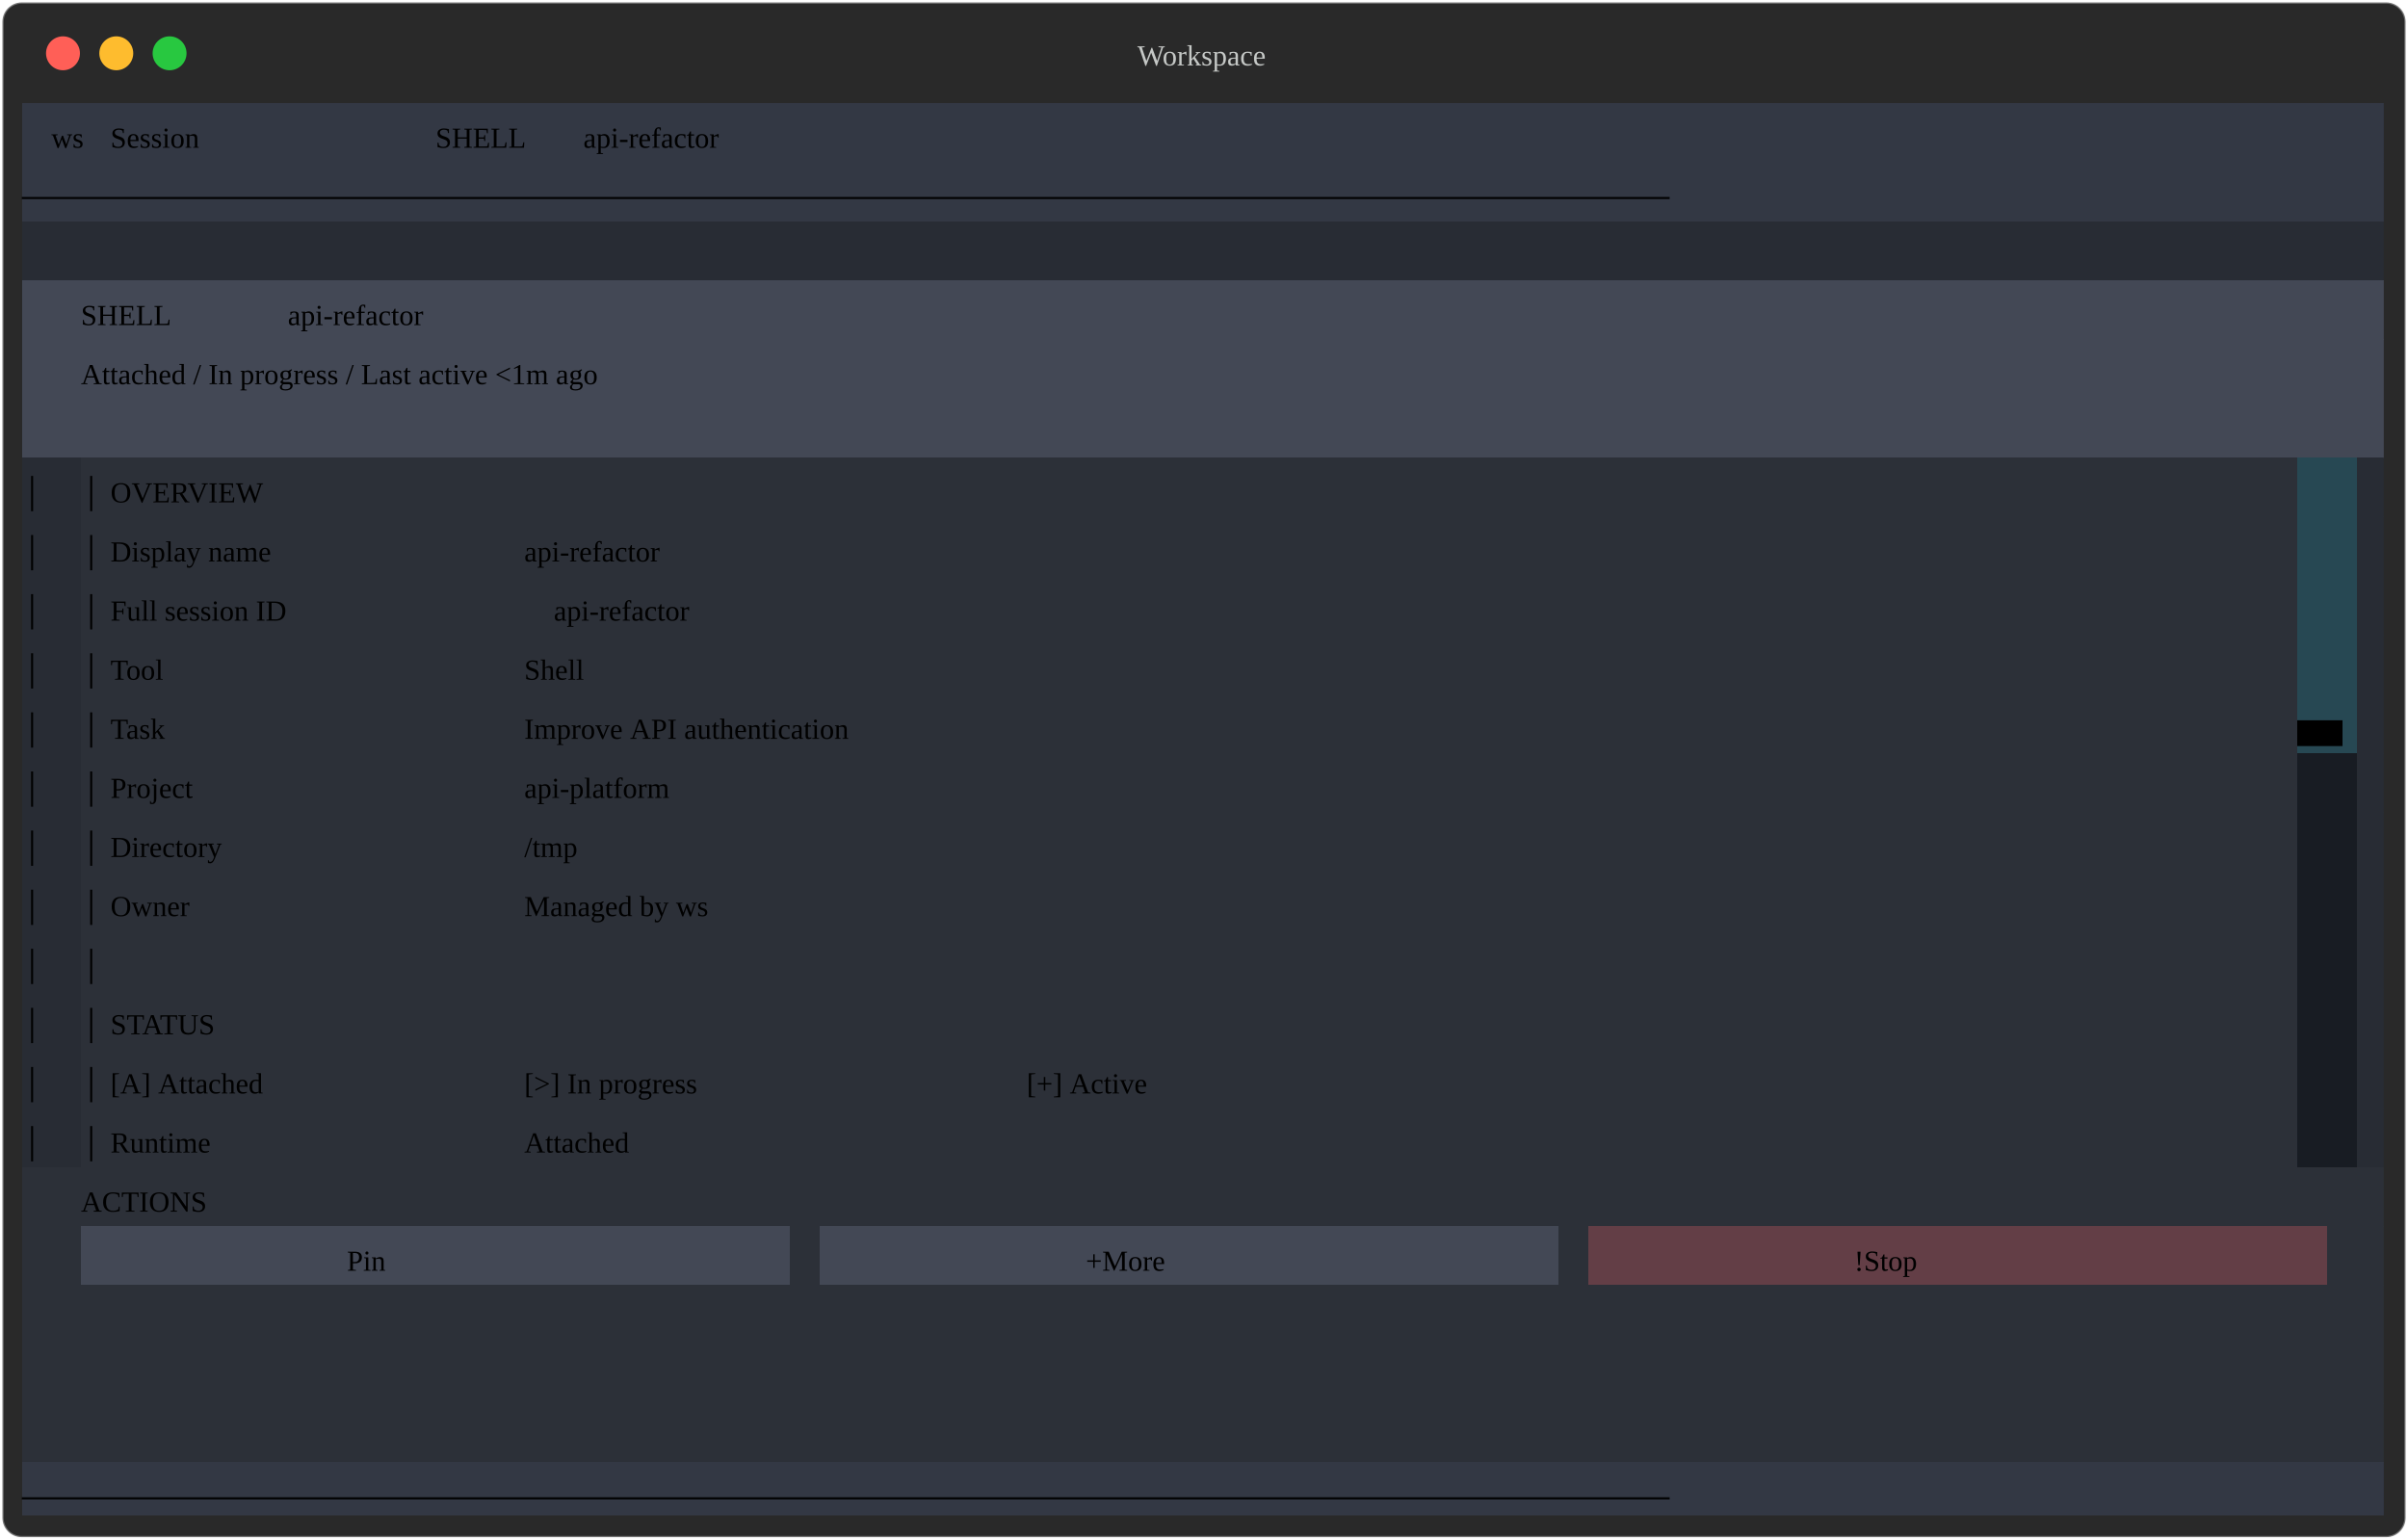
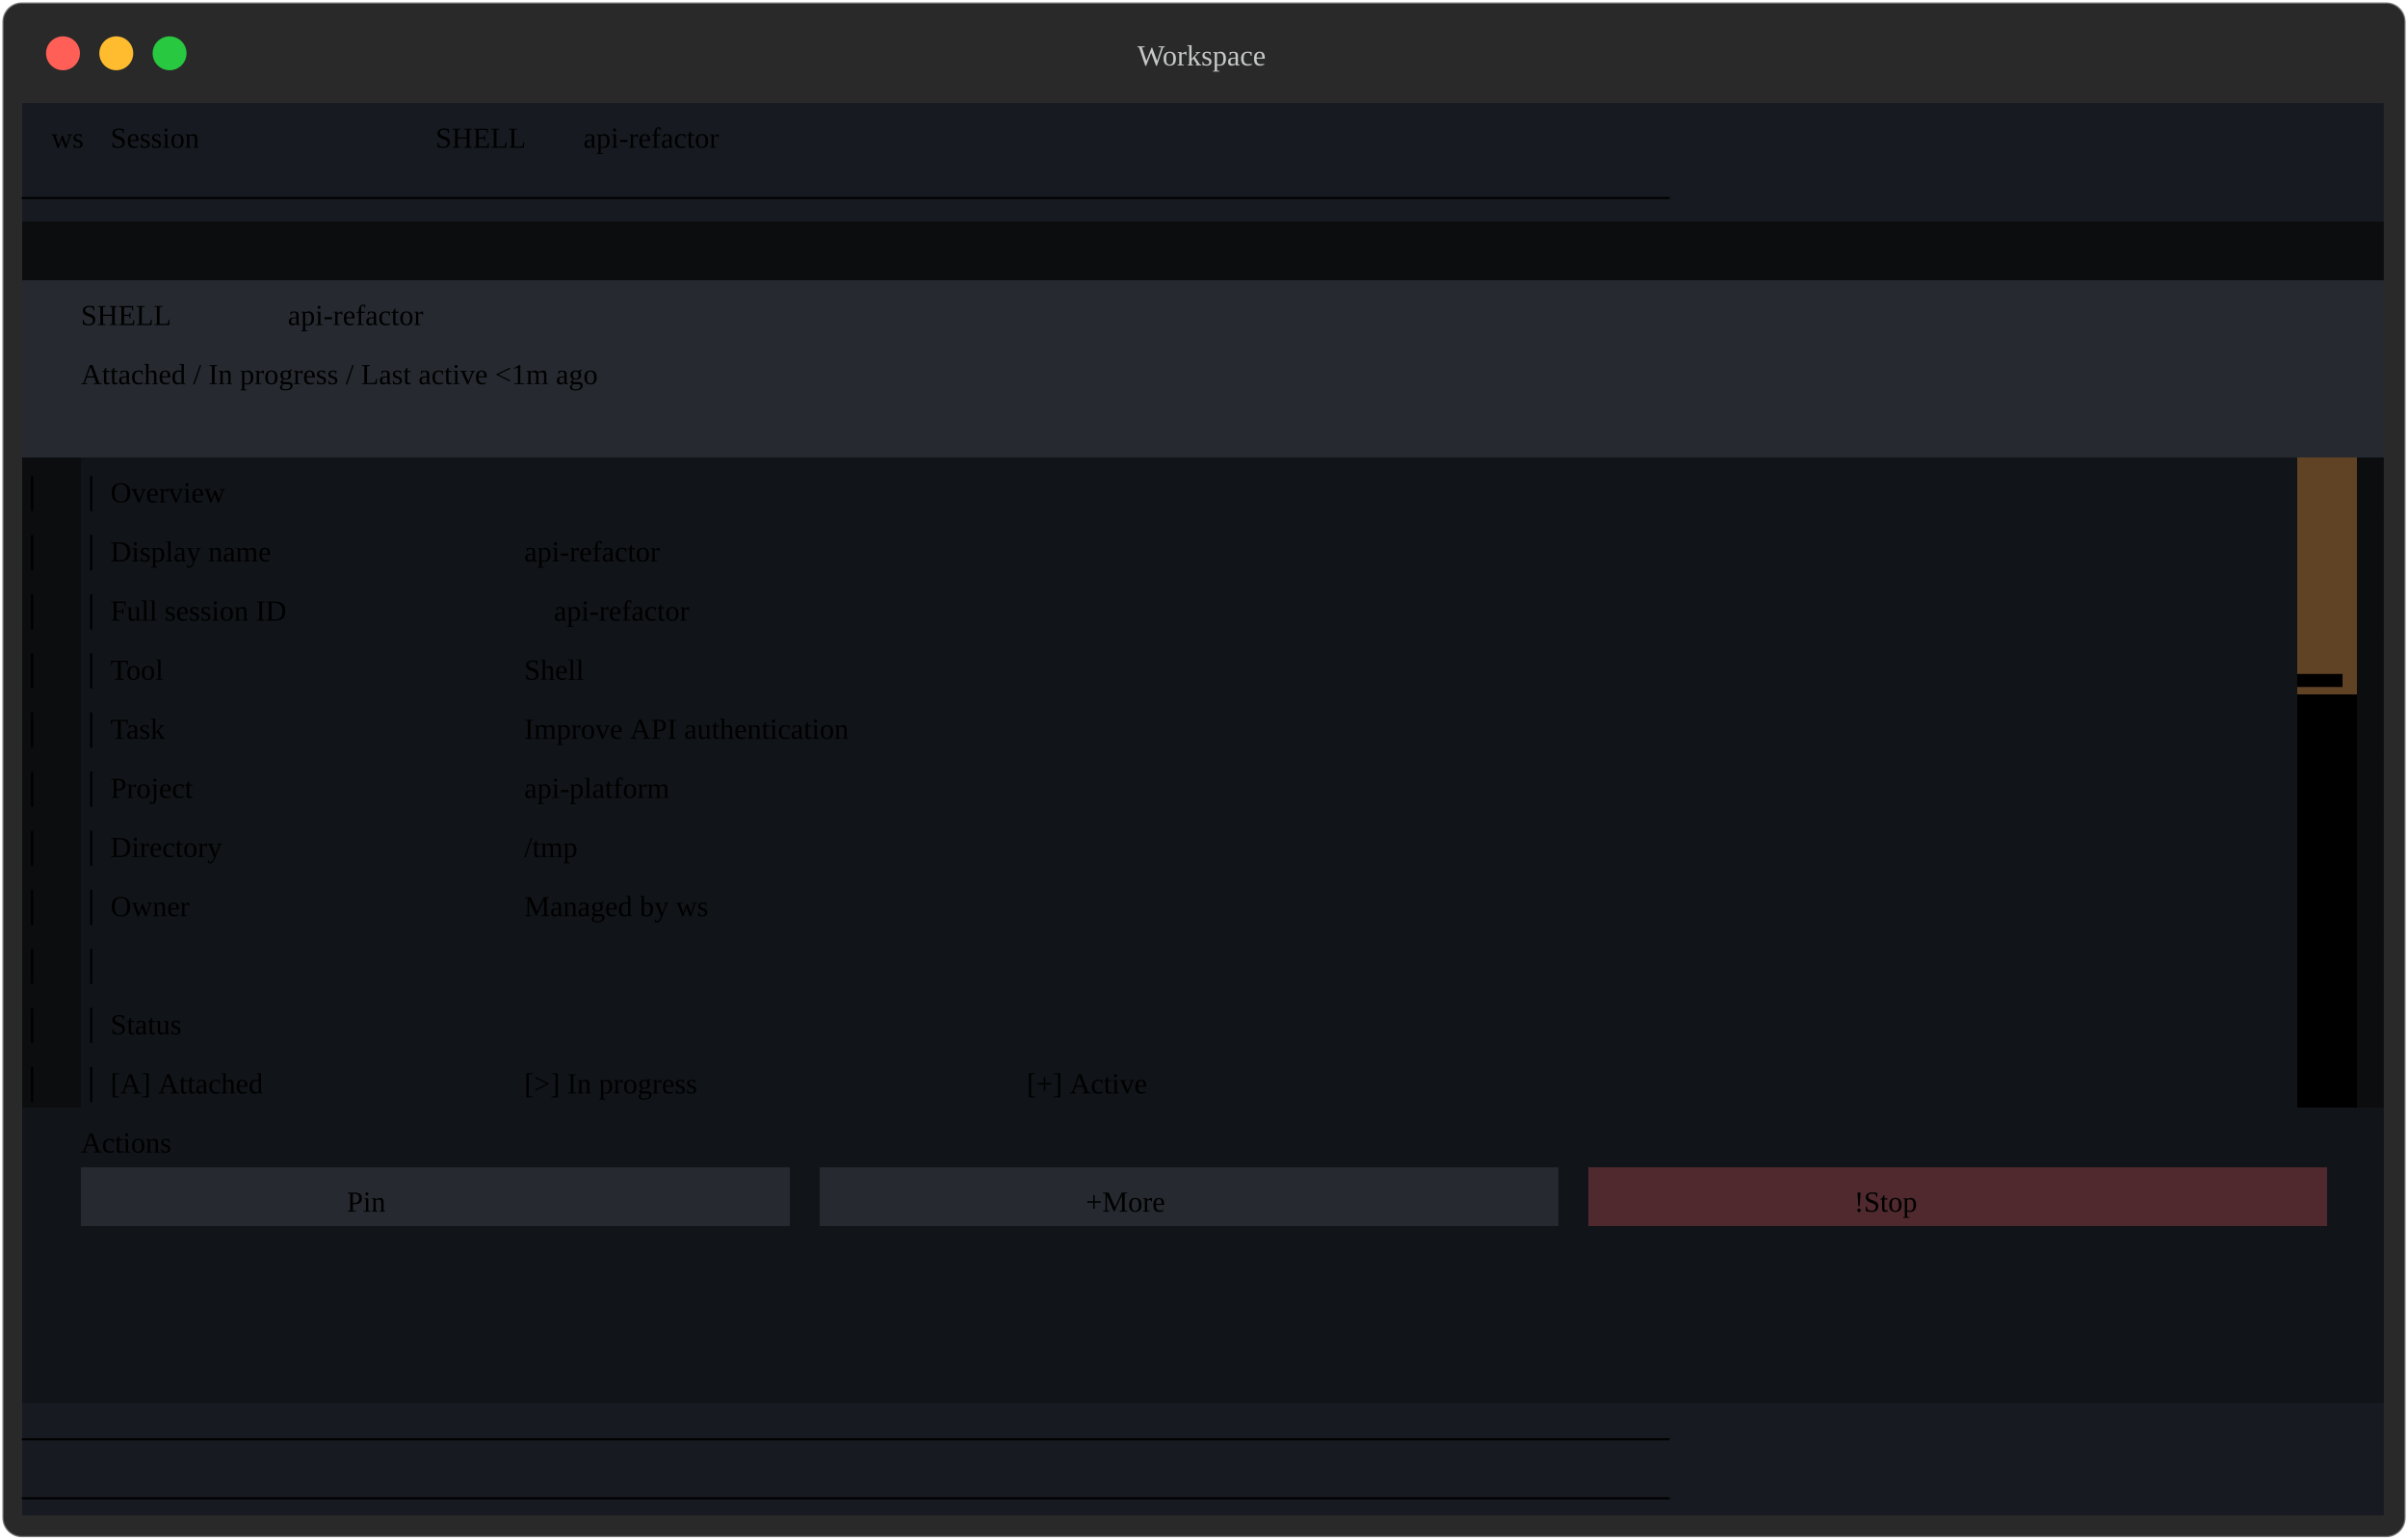
<svg xmlns="http://www.w3.org/2000/svg" class="rich-terminal" viewBox="0 0 994 635.6">
  <style />
  <defs>
    <clipPath id="terminal-clip-terminal">
      <rect x="0" y="0" width="975.0" height="584.6" />
    </clipPath>
    <clipPath id="terminal-line-0">
      <rect x="0" y="1.5" width="976" height="24.65" />
    </clipPath>
    <clipPath id="terminal-line-1">
      <rect x="0" y="25.9" width="976" height="24.65" />
    </clipPath>
    <clipPath id="terminal-line-2">
      <rect x="0" y="50.3" width="976" height="24.65" />
    </clipPath>
    <clipPath id="terminal-line-3">
      <rect x="0" y="74.7" width="976" height="24.65" />
    </clipPath>
    <clipPath id="terminal-line-4">
      <rect x="0" y="99.1" width="976" height="24.65" />
    </clipPath>
    <clipPath id="terminal-line-5">
      <rect x="0" y="123.5" width="976" height="24.65" />
    </clipPath>
    <clipPath id="terminal-line-6">
      <rect x="0" y="147.9" width="976" height="24.65" />
    </clipPath>
    <clipPath id="terminal-line-7">
      <rect x="0" y="172.3" width="976" height="24.65" />
    </clipPath>
    <clipPath id="terminal-line-8">
      <rect x="0" y="196.7" width="976" height="24.65" />
    </clipPath>
    <clipPath id="terminal-line-9">
      <rect x="0" y="221.1" width="976" height="24.65" />
    </clipPath>
    <clipPath id="terminal-line-10">
      <rect x="0" y="245.5" width="976" height="24.65" />
    </clipPath>
    <clipPath id="terminal-line-11">
      <rect x="0" y="269.9" width="976" height="24.65" />
    </clipPath>
    <clipPath id="terminal-line-12">
      <rect x="0" y="294.3" width="976" height="24.65" />
    </clipPath>
    <clipPath id="terminal-line-13">
      <rect x="0" y="318.7" width="976" height="24.65" />
    </clipPath>
    <clipPath id="terminal-line-14">
      <rect x="0" y="343.1" width="976" height="24.65" />
    </clipPath>
    <clipPath id="terminal-line-15">
      <rect x="0" y="367.5" width="976" height="24.65" />
    </clipPath>
    <clipPath id="terminal-line-16">
      <rect x="0" y="391.9" width="976" height="24.65" />
    </clipPath>
    <clipPath id="terminal-line-17">
      <rect x="0" y="416.3" width="976" height="24.65" />
    </clipPath>
    <clipPath id="terminal-line-18">
      <rect x="0" y="440.7" width="976" height="24.65" />
    </clipPath>
    <clipPath id="terminal-line-19">
      <rect x="0" y="465.1" width="976" height="24.65" />
    </clipPath>
    <clipPath id="terminal-line-20">
      <rect x="0" y="489.5" width="976" height="24.65" />
    </clipPath>
    <clipPath id="terminal-line-21">
      <rect x="0" y="513.9" width="976" height="24.65" />
    </clipPath>
    <clipPath id="terminal-line-22">
      <rect x="0" y="538.3" width="976" height="24.65" />
    </clipPath>
  </defs>
  <rect fill="#292929" stroke="rgba(255,255,255,0.35)" stroke-width="1" x="1" y="1" width="992" height="633.6" rx="8" />
  <text class="terminal-title" fill="#c5c8c6" text-anchor="middle" x="496" y="27">Workspace</text>
  <g transform="translate(26,22)">
    <circle cx="0" cy="0" r="7" fill="#ff5f57" />
    <circle cx="22" cy="0" r="7" fill="#febc2e" />
    <circle cx="44" cy="0" r="7" fill="#28c840" />
  </g>
  <g transform="translate(9, 41)" clip-path="url(#terminal-clip-terminal)">
-     <rect fill="#333844" x="0" y="1.5" width="12.2" height="24.65" shape-rendering="crispEdges" />
-     <rect fill="#333844" x="12.2" y="1.5" width="24.4" height="24.65" shape-rendering="crispEdges" />
-     <rect fill="#333844" x="36.6" y="1.5" width="134.2" height="24.65" shape-rendering="crispEdges" />
-     <rect fill="#333844" x="170.8" y="1.5" width="61" height="24.65" shape-rendering="crispEdges" />
-     <rect fill="#333844" x="231.8" y="1.5" width="170.8" height="24.65" shape-rendering="crispEdges" />
-     <rect fill="#333844" x="402.6" y="1.5" width="573.4" height="24.65" shape-rendering="crispEdges" />
-     <rect fill="#333844" x="0" y="25.9" width="976" height="24.65" shape-rendering="crispEdges" />
-     <rect fill="#282c34" x="0" y="50.3" width="976" height="24.65" shape-rendering="crispEdges" />
-     <rect fill="#434855" x="0" y="74.7" width="24.4" height="24.65" shape-rendering="crispEdges" />
-     <rect fill="#434855" x="24.4" y="74.7" width="85.4" height="24.65" shape-rendering="crispEdges" />
-     <rect fill="#434855" x="109.8" y="74.7" width="146.4" height="24.65" shape-rendering="crispEdges" />
-     <rect fill="#434855" x="256.2" y="74.7" width="719.8" height="24.65" shape-rendering="crispEdges" />
-     <rect fill="#434855" x="0" y="99.1" width="24.4" height="24.65" shape-rendering="crispEdges" />
-     <rect fill="#434855" x="24.4" y="99.1" width="536.8" height="24.65" shape-rendering="crispEdges" />
-     <rect fill="#434855" x="561.2" y="99.1" width="414.8" height="24.65" shape-rendering="crispEdges" />
-     <rect fill="#434855" x="0" y="123.5" width="24.4" height="24.65" shape-rendering="crispEdges" />
-     <rect fill="#434855" x="24.4" y="123.5" width="927.2" height="24.65" shape-rendering="crispEdges" />
-     <rect fill="#434855" x="951.6" y="123.5" width="24.4" height="24.65" shape-rendering="crispEdges" />
-     <rect fill="#282c34" x="0" y="147.9" width="12.2" height="24.65" shape-rendering="crispEdges" />
-     <rect fill="#282c34" x="12.2" y="147.9" width="12.2" height="24.65" shape-rendering="crispEdges" />
-     <rect fill="#2c3038" x="24.4" y="147.9" width="12.2" height="24.65" shape-rendering="crispEdges" />
-     <rect fill="#2c3038" x="36.6" y="147.9" width="97.6" height="24.65" shape-rendering="crispEdges" />
-     <rect fill="#2c3038" x="134.2" y="147.9" width="805.2" height="24.65" shape-rendering="crispEdges" />
-     <rect fill="#274853" x="939.4" y="147.9" width="24.4" height="24.65" shape-rendering="crispEdges" />
-     <rect fill="#282c34" x="963.8" y="147.9" width="12.2" height="24.65" shape-rendering="crispEdges" />
-     <rect fill="#282c34" x="0" y="172.3" width="12.2" height="24.65" shape-rendering="crispEdges" />
-     <rect fill="#282c34" x="12.2" y="172.3" width="12.2" height="24.65" shape-rendering="crispEdges" />
-     <rect fill="#2c3038" x="24.4" y="172.3" width="12.2" height="24.65" shape-rendering="crispEdges" />
-     <rect fill="#2c3038" x="36.6" y="172.3" width="170.8" height="24.65" shape-rendering="crispEdges" />
-     <rect fill="#2c3038" x="207.4" y="172.3" width="146.4" height="24.65" shape-rendering="crispEdges" />
-     <rect fill="#2c3038" x="353.8" y="172.3" width="585.6" height="24.65" shape-rendering="crispEdges" />
-     <rect fill="#274853" x="939.4" y="172.3" width="24.4" height="24.65" shape-rendering="crispEdges" />
-     <rect fill="#282c34" x="963.8" y="172.3" width="12.2" height="24.65" shape-rendering="crispEdges" />
-     <rect fill="#282c34" x="0" y="196.7" width="12.2" height="24.65" shape-rendering="crispEdges" />
-     <rect fill="#282c34" x="12.2" y="196.7" width="12.2" height="24.65" shape-rendering="crispEdges" />
-     <rect fill="#2c3038" x="24.4" y="196.7" width="12.2" height="24.65" shape-rendering="crispEdges" />
-     <rect fill="#2c3038" x="36.6" y="196.7" width="183" height="24.65" shape-rendering="crispEdges" />
-     <rect fill="#2c3038" x="219.6" y="196.7" width="146.4" height="24.65" shape-rendering="crispEdges" />
-     <rect fill="#2c3038" x="366" y="196.7" width="573.4" height="24.65" shape-rendering="crispEdges" />
-     <rect fill="#274853" x="939.4" y="196.7" width="24.4" height="24.65" shape-rendering="crispEdges" />
-     <rect fill="#282c34" x="963.8" y="196.7" width="12.2" height="24.65" shape-rendering="crispEdges" />
-     <rect fill="#282c34" x="0" y="221.1" width="12.2" height="24.65" shape-rendering="crispEdges" />
-     <rect fill="#282c34" x="12.2" y="221.1" width="12.2" height="24.65" shape-rendering="crispEdges" />
-     <rect fill="#2c3038" x="24.4" y="221.1" width="12.2" height="24.65" shape-rendering="crispEdges" />
-     <rect fill="#2c3038" x="36.6" y="221.1" width="170.8" height="24.65" shape-rendering="crispEdges" />
-     <rect fill="#2c3038" x="207.4" y="221.1" width="61" height="24.65" shape-rendering="crispEdges" />
-     <rect fill="#2c3038" x="268.4" y="221.1" width="671" height="24.65" shape-rendering="crispEdges" />
-     <rect fill="#274853" x="939.4" y="221.1" width="24.4" height="24.65" shape-rendering="crispEdges" />
-     <rect fill="#282c34" x="963.8" y="221.1" width="12.2" height="24.65" shape-rendering="crispEdges" />
-     <rect fill="#282c34" x="0" y="245.5" width="12.2" height="24.65" shape-rendering="crispEdges" />
-     <rect fill="#282c34" x="12.2" y="245.5" width="12.2" height="24.65" shape-rendering="crispEdges" />
-     <rect fill="#2c3038" x="24.4" y="245.5" width="12.2" height="24.65" shape-rendering="crispEdges" />
-     <rect fill="#2c3038" x="36.6" y="245.5" width="170.8" height="24.65" shape-rendering="crispEdges" />
-     <rect fill="#2c3038" x="207.4" y="245.5" width="317.2" height="24.65" shape-rendering="crispEdges" />
-     <rect fill="#2c3038" x="524.6" y="245.5" width="414.8" height="24.65" shape-rendering="crispEdges" />
-     <rect fill="#274853" x="939.4" y="245.5" width="24.4" height="24.65" shape-rendering="crispEdges" />
-     <rect fill="#282c34" x="963.8" y="245.5" width="12.2" height="24.65" shape-rendering="crispEdges" />
-     <rect fill="#282c34" x="0" y="269.9" width="12.2" height="24.65" shape-rendering="crispEdges" />
-     <rect fill="#282c34" x="12.2" y="269.9" width="12.2" height="24.65" shape-rendering="crispEdges" />
-     <rect fill="#2c3038" x="24.4" y="269.9" width="12.2" height="24.65" shape-rendering="crispEdges" />
-     <rect fill="#2c3038" x="36.6" y="269.9" width="170.8" height="24.65" shape-rendering="crispEdges" />
-     <rect fill="#2c3038" x="207.4" y="269.9" width="146.4" height="24.65" shape-rendering="crispEdges" />
-     <rect fill="#2c3038" x="353.8" y="269.9" width="585.6" height="24.65" shape-rendering="crispEdges" />
-     <rect fill="#181c23" x="939.4" y="269.9" width="24.4" height="24.65" shape-rendering="crispEdges" />
-     <rect fill="#282c34" x="963.8" y="269.9" width="12.2" height="24.65" shape-rendering="crispEdges" />
-     <rect fill="#282c34" x="0" y="294.3" width="12.2" height="24.65" shape-rendering="crispEdges" />
-     <rect fill="#282c34" x="12.2" y="294.3" width="12.2" height="24.65" shape-rendering="crispEdges" />
-     <rect fill="#2c3038" x="24.4" y="294.3" width="12.2" height="24.65" shape-rendering="crispEdges" />
-     <rect fill="#2c3038" x="36.6" y="294.3" width="170.8" height="24.65" shape-rendering="crispEdges" />
-     <rect fill="#2c3038" x="207.4" y="294.3" width="48.8" height="24.65" shape-rendering="crispEdges" />
-     <rect fill="#2c3038" x="256.2" y="294.3" width="683.2" height="24.65" shape-rendering="crispEdges" />
-     <rect fill="#181c23" x="939.4" y="294.3" width="24.4" height="24.65" shape-rendering="crispEdges" />
-     <rect fill="#282c34" x="963.8" y="294.3" width="12.2" height="24.65" shape-rendering="crispEdges" />
-     <rect fill="#282c34" x="0" y="318.7" width="12.2" height="24.65" shape-rendering="crispEdges" />
-     <rect fill="#282c34" x="12.2" y="318.7" width="12.2" height="24.65" shape-rendering="crispEdges" />
-     <rect fill="#2c3038" x="24.4" y="318.7" width="12.2" height="24.65" shape-rendering="crispEdges" />
-     <rect fill="#2c3038" x="36.6" y="318.7" width="170.8" height="24.65" shape-rendering="crispEdges" />
-     <rect fill="#2c3038" x="207.4" y="318.7" width="158.6" height="24.65" shape-rendering="crispEdges" />
-     <rect fill="#2c3038" x="366" y="318.7" width="573.4" height="24.65" shape-rendering="crispEdges" />
-     <rect fill="#181c23" x="939.4" y="318.7" width="24.4" height="24.65" shape-rendering="crispEdges" />
-     <rect fill="#282c34" x="963.8" y="318.7" width="12.2" height="24.65" shape-rendering="crispEdges" />
-     <rect fill="#282c34" x="0" y="343.1" width="12.2" height="24.65" shape-rendering="crispEdges" />
-     <rect fill="#282c34" x="12.2" y="343.1" width="12.2" height="24.65" shape-rendering="crispEdges" />
-     <rect fill="#2c3038" x="24.4" y="343.1" width="12.2" height="24.65" shape-rendering="crispEdges" />
-     <rect fill="#2c3038" x="36.6" y="343.1" width="0" height="24.65" shape-rendering="crispEdges" />
-     <rect fill="#2c3038" x="36.6" y="343.1" width="902.8" height="24.65" shape-rendering="crispEdges" />
-     <rect fill="#181c23" x="939.4" y="343.1" width="24.4" height="24.65" shape-rendering="crispEdges" />
-     <rect fill="#282c34" x="963.8" y="343.1" width="12.2" height="24.65" shape-rendering="crispEdges" />
-     <rect fill="#282c34" x="0" y="367.5" width="12.2" height="24.65" shape-rendering="crispEdges" />
-     <rect fill="#282c34" x="12.2" y="367.5" width="12.2" height="24.65" shape-rendering="crispEdges" />
-     <rect fill="#2c3038" x="24.4" y="367.5" width="12.2" height="24.65" shape-rendering="crispEdges" />
-     <rect fill="#2c3038" x="36.6" y="367.5" width="73.2" height="24.65" shape-rendering="crispEdges" />
-     <rect fill="#2c3038" x="109.8" y="367.5" width="829.6" height="24.65" shape-rendering="crispEdges" />
-     <rect fill="#181c23" x="939.4" y="367.5" width="24.4" height="24.65" shape-rendering="crispEdges" />
-     <rect fill="#282c34" x="963.8" y="367.5" width="12.2" height="24.65" shape-rendering="crispEdges" />
-     <rect fill="#282c34" x="0" y="391.9" width="12.2" height="24.65" shape-rendering="crispEdges" />
-     <rect fill="#282c34" x="12.2" y="391.9" width="12.2" height="24.65" shape-rendering="crispEdges" />
-     <rect fill="#2c3038" x="24.4" y="391.9" width="12.2" height="24.65" shape-rendering="crispEdges" />
-     <rect fill="#2c3038" x="36.6" y="391.9" width="146.4" height="24.65" shape-rendering="crispEdges" />
-     <rect fill="#2c3038" x="183" y="391.9" width="24.4" height="24.65" shape-rendering="crispEdges" />
-     <rect fill="#2c3038" x="207.4" y="391.9" width="183" height="24.65" shape-rendering="crispEdges" />
-     <rect fill="#2c3038" x="390.4" y="391.9" width="24.4" height="24.65" shape-rendering="crispEdges" />
-     <rect fill="#2c3038" x="414.8" y="391.9" width="122" height="24.65" shape-rendering="crispEdges" />
-     <rect fill="#2c3038" x="536.8" y="391.9" width="402.6" height="24.65" shape-rendering="crispEdges" />
-     <rect fill="#181c23" x="939.4" y="391.9" width="24.4" height="24.65" shape-rendering="crispEdges" />
-     <rect fill="#282c34" x="963.8" y="391.9" width="12.2" height="24.65" shape-rendering="crispEdges" />
-     <rect fill="#282c34" x="0" y="416.3" width="12.2" height="24.65" shape-rendering="crispEdges" />
-     <rect fill="#282c34" x="12.2" y="416.3" width="12.2" height="24.65" shape-rendering="crispEdges" />
-     <rect fill="#2c3038" x="24.4" y="416.3" width="12.2" height="24.65" shape-rendering="crispEdges" />
-     <rect fill="#2c3038" x="36.6" y="416.3" width="170.8" height="24.65" shape-rendering="crispEdges" />
-     <rect fill="#2c3038" x="207.4" y="416.3" width="97.6" height="24.65" shape-rendering="crispEdges" />
-     <rect fill="#2c3038" x="305" y="416.3" width="634.4" height="24.65" shape-rendering="crispEdges" />
-     <rect fill="#181c23" x="939.4" y="416.3" width="24.4" height="24.65" shape-rendering="crispEdges" />
-     <rect fill="#282c34" x="963.8" y="416.3" width="12.2" height="24.65" shape-rendering="crispEdges" />
-     <rect fill="#2c3038" x="0" y="440.7" width="24.4" height="24.65" shape-rendering="crispEdges" />
-     <rect fill="#2c3038" x="24.4" y="440.7" width="85.4" height="24.65" shape-rendering="crispEdges" />
-     <rect fill="#2c3038" x="109.8" y="440.7" width="866.2" height="24.65" shape-rendering="crispEdges" />
-     <rect fill="#2c3038" x="0" y="465.1" width="24.4" height="24.65" shape-rendering="crispEdges" />
-     <rect fill="#434855" x="24.4" y="465.1" width="109.8" height="24.65" shape-rendering="crispEdges" />
-     <rect fill="#434855" x="134.2" y="465.1" width="61" height="24.65" shape-rendering="crispEdges" />
-     <rect fill="#434855" x="195.2" y="465.1" width="122" height="24.65" shape-rendering="crispEdges" />
-     <rect fill="#2c3038" x="317.2" y="465.1" width="12.2" height="24.65" shape-rendering="crispEdges" />
-     <rect fill="#434855" x="329.4" y="465.1" width="109.8" height="24.65" shape-rendering="crispEdges" />
-     <rect fill="#434855" x="439.2" y="465.1" width="85.4" height="24.65" shape-rendering="crispEdges" />
-     <rect fill="#434855" x="524.6" y="465.1" width="109.8" height="24.65" shape-rendering="crispEdges" />
-     <rect fill="#2c3038" x="634.4" y="465.1" width="12.2" height="24.65" shape-rendering="crispEdges" />
-     <rect fill="#633e46" x="646.6" y="465.1" width="109.8" height="24.65" shape-rendering="crispEdges" />
-     <rect fill="#633e46" x="756.4" y="465.1" width="85.4" height="24.65" shape-rendering="crispEdges" />
-     <rect fill="#633e46" x="841.8" y="465.1" width="109.8" height="24.65" shape-rendering="crispEdges" />
-     <rect fill="#2c3038" x="951.6" y="465.1" width="24.4" height="24.65" shape-rendering="crispEdges" />
-     <rect fill="#2c3038" x="0" y="489.5" width="24.4" height="24.65" shape-rendering="crispEdges" />
-     <rect fill="#2c3038" x="24.4" y="489.5" width="0" height="24.65" shape-rendering="crispEdges" />
-     <rect fill="#2c3038" x="24.4" y="489.5" width="951.6" height="24.65" shape-rendering="crispEdges" />
-     <rect fill="#2c3038" x="0" y="513.9" width="976" height="24.65" shape-rendering="crispEdges" />
-     <rect fill="#2c3038" x="0" y="538.3" width="976" height="24.65" shape-rendering="crispEdges" />
-     <rect fill="#333844" x="0" y="562.7" width="976" height="24.65" shape-rendering="crispEdges" />
+     <rect fill="#171b21" x="0" y="1.5" width="12.2" height="24.65" shape-rendering="crispEdges" />
+     <rect fill="#171b21" x="12.2" y="1.5" width="24.4" height="24.65" shape-rendering="crispEdges" />
+     <rect fill="#171b21" x="36.6" y="1.5" width="134.2" height="24.65" shape-rendering="crispEdges" />
+     <rect fill="#171b21" x="170.8" y="1.5" width="61" height="24.65" shape-rendering="crispEdges" />
+     <rect fill="#171b21" x="231.8" y="1.5" width="170.8" height="24.65" shape-rendering="crispEdges" />
+     <rect fill="#171b21" x="402.6" y="1.5" width="573.4" height="24.65" shape-rendering="crispEdges" />
+     <rect fill="#171b21" x="0" y="25.9" width="976" height="24.65" shape-rendering="crispEdges" />
+     <rect fill="#0b0d0f" x="0" y="50.3" width="976" height="24.65" shape-rendering="crispEdges" />
+     <rect fill="#262a30" x="0" y="74.7" width="24.4" height="24.65" shape-rendering="crispEdges" />
+     <rect fill="#262a30" x="24.4" y="74.7" width="85.4" height="24.65" shape-rendering="crispEdges" />
+     <rect fill="#262a30" x="109.8" y="74.7" width="146.4" height="24.65" shape-rendering="crispEdges" />
+     <rect fill="#262a30" x="256.2" y="74.7" width="719.8" height="24.65" shape-rendering="crispEdges" />
+     <rect fill="#262a30" x="0" y="99.1" width="24.4" height="24.65" shape-rendering="crispEdges" />
+     <rect fill="#262a30" x="24.4" y="99.1" width="536.8" height="24.65" shape-rendering="crispEdges" />
+     <rect fill="#262a30" x="561.2" y="99.1" width="414.8" height="24.65" shape-rendering="crispEdges" />
+     <rect fill="#262a30" x="0" y="123.5" width="24.4" height="24.65" shape-rendering="crispEdges" />
+     <rect fill="#262a30" x="24.4" y="123.5" width="927.2" height="24.65" shape-rendering="crispEdges" />
+     <rect fill="#262a30" x="951.6" y="123.5" width="24.4" height="24.65" shape-rendering="crispEdges" />
+     <rect fill="#0b0d0f" x="0" y="147.9" width="12.2" height="24.65" shape-rendering="crispEdges" />
+     <rect fill="#0b0d0f" x="12.2" y="147.9" width="12.2" height="24.65" shape-rendering="crispEdges" />
+     <rect fill="#111418" x="24.4" y="147.9" width="12.2" height="24.65" shape-rendering="crispEdges" />
+     <rect fill="#111418" x="36.6" y="147.9" width="97.6" height="24.65" shape-rendering="crispEdges" />
+     <rect fill="#111418" x="134.2" y="147.9" width="805.2" height="24.65" shape-rendering="crispEdges" />
+     <rect fill="#604224" x="939.4" y="147.9" width="24.4" height="24.65" shape-rendering="crispEdges" />
+     <rect fill="#0b0d0f" x="963.8" y="147.9" width="12.2" height="24.65" shape-rendering="crispEdges" />
+     <rect fill="#0b0d0f" x="0" y="172.3" width="12.2" height="24.65" shape-rendering="crispEdges" />
+     <rect fill="#0b0d0f" x="12.2" y="172.3" width="12.2" height="24.65" shape-rendering="crispEdges" />
+     <rect fill="#111418" x="24.4" y="172.3" width="12.2" height="24.65" shape-rendering="crispEdges" />
+     <rect fill="#111418" x="36.6" y="172.3" width="170.8" height="24.65" shape-rendering="crispEdges" />
+     <rect fill="#111418" x="207.4" y="172.3" width="146.4" height="24.65" shape-rendering="crispEdges" />
+     <rect fill="#111418" x="353.8" y="172.3" width="585.6" height="24.65" shape-rendering="crispEdges" />
+     <rect fill="#604224" x="939.4" y="172.3" width="24.4" height="24.65" shape-rendering="crispEdges" />
+     <rect fill="#0b0d0f" x="963.8" y="172.3" width="12.2" height="24.65" shape-rendering="crispEdges" />
+     <rect fill="#0b0d0f" x="0" y="196.7" width="12.2" height="24.65" shape-rendering="crispEdges" />
+     <rect fill="#0b0d0f" x="12.2" y="196.7" width="12.2" height="24.65" shape-rendering="crispEdges" />
+     <rect fill="#111418" x="24.4" y="196.7" width="12.2" height="24.65" shape-rendering="crispEdges" />
+     <rect fill="#111418" x="36.6" y="196.7" width="183" height="24.65" shape-rendering="crispEdges" />
+     <rect fill="#111418" x="219.6" y="196.7" width="146.4" height="24.65" shape-rendering="crispEdges" />
+     <rect fill="#111418" x="366" y="196.7" width="573.4" height="24.65" shape-rendering="crispEdges" />
+     <rect fill="#604224" x="939.4" y="196.7" width="24.4" height="24.65" shape-rendering="crispEdges" />
+     <rect fill="#0b0d0f" x="963.8" y="196.7" width="12.2" height="24.65" shape-rendering="crispEdges" />
+     <rect fill="#0b0d0f" x="0" y="221.1" width="12.2" height="24.65" shape-rendering="crispEdges" />
+     <rect fill="#0b0d0f" x="12.2" y="221.1" width="12.2" height="24.65" shape-rendering="crispEdges" />
+     <rect fill="#111418" x="24.4" y="221.1" width="12.2" height="24.65" shape-rendering="crispEdges" />
+     <rect fill="#111418" x="36.6" y="221.1" width="170.8" height="24.65" shape-rendering="crispEdges" />
+     <rect fill="#111418" x="207.4" y="221.1" width="61" height="24.65" shape-rendering="crispEdges" />
+     <rect fill="#111418" x="268.4" y="221.1" width="671" height="24.65" shape-rendering="crispEdges" />
+     <rect fill="#604224" x="939.4" y="221.1" width="24.4" height="24.65" shape-rendering="crispEdges" />
+     <rect fill="#0b0d0f" x="963.8" y="221.1" width="12.2" height="24.65" shape-rendering="crispEdges" />
+     <rect fill="#0b0d0f" x="0" y="245.5" width="12.2" height="24.65" shape-rendering="crispEdges" />
+     <rect fill="#0b0d0f" x="12.2" y="245.5" width="12.2" height="24.65" shape-rendering="crispEdges" />
+     <rect fill="#111418" x="24.4" y="245.5" width="12.2" height="24.65" shape-rendering="crispEdges" />
+     <rect fill="#111418" x="36.6" y="245.5" width="170.8" height="24.65" shape-rendering="crispEdges" />
+     <rect fill="#111418" x="207.4" y="245.5" width="317.2" height="24.65" shape-rendering="crispEdges" />
+     <rect fill="#111418" x="524.6" y="245.5" width="414.8" height="24.65" shape-rendering="crispEdges" />
+     <rect fill="#000000" x="939.4" y="245.5" width="24.4" height="24.65" shape-rendering="crispEdges" />
+     <rect fill="#0b0d0f" x="963.8" y="245.5" width="12.2" height="24.65" shape-rendering="crispEdges" />
+     <rect fill="#0b0d0f" x="0" y="269.9" width="12.2" height="24.65" shape-rendering="crispEdges" />
+     <rect fill="#0b0d0f" x="12.2" y="269.9" width="12.2" height="24.65" shape-rendering="crispEdges" />
+     <rect fill="#111418" x="24.4" y="269.9" width="12.2" height="24.65" shape-rendering="crispEdges" />
+     <rect fill="#111418" x="36.6" y="269.9" width="170.8" height="24.65" shape-rendering="crispEdges" />
+     <rect fill="#111418" x="207.4" y="269.9" width="146.4" height="24.65" shape-rendering="crispEdges" />
+     <rect fill="#111418" x="353.8" y="269.9" width="585.6" height="24.65" shape-rendering="crispEdges" />
+     <rect fill="#000000" x="939.4" y="269.9" width="24.4" height="24.65" shape-rendering="crispEdges" />
+     <rect fill="#0b0d0f" x="963.8" y="269.9" width="12.2" height="24.65" shape-rendering="crispEdges" />
+     <rect fill="#0b0d0f" x="0" y="294.3" width="12.2" height="24.65" shape-rendering="crispEdges" />
+     <rect fill="#0b0d0f" x="12.2" y="294.3" width="12.2" height="24.65" shape-rendering="crispEdges" />
+     <rect fill="#111418" x="24.4" y="294.3" width="12.2" height="24.65" shape-rendering="crispEdges" />
+     <rect fill="#111418" x="36.6" y="294.3" width="170.8" height="24.65" shape-rendering="crispEdges" />
+     <rect fill="#111418" x="207.4" y="294.3" width="48.8" height="24.65" shape-rendering="crispEdges" />
+     <rect fill="#111418" x="256.2" y="294.3" width="683.2" height="24.65" shape-rendering="crispEdges" />
+     <rect fill="#000000" x="939.4" y="294.3" width="24.4" height="24.65" shape-rendering="crispEdges" />
+     <rect fill="#0b0d0f" x="963.8" y="294.3" width="12.2" height="24.65" shape-rendering="crispEdges" />
+     <rect fill="#0b0d0f" x="0" y="318.7" width="12.2" height="24.65" shape-rendering="crispEdges" />
+     <rect fill="#0b0d0f" x="12.2" y="318.7" width="12.2" height="24.65" shape-rendering="crispEdges" />
+     <rect fill="#111418" x="24.4" y="318.7" width="12.2" height="24.65" shape-rendering="crispEdges" />
+     <rect fill="#111418" x="36.6" y="318.7" width="170.8" height="24.65" shape-rendering="crispEdges" />
+     <rect fill="#111418" x="207.4" y="318.7" width="158.6" height="24.65" shape-rendering="crispEdges" />
+     <rect fill="#111418" x="366" y="318.7" width="573.4" height="24.65" shape-rendering="crispEdges" />
+     <rect fill="#000000" x="939.4" y="318.7" width="24.4" height="24.65" shape-rendering="crispEdges" />
+     <rect fill="#0b0d0f" x="963.8" y="318.7" width="12.2" height="24.65" shape-rendering="crispEdges" />
+     <rect fill="#0b0d0f" x="0" y="343.1" width="12.2" height="24.65" shape-rendering="crispEdges" />
+     <rect fill="#0b0d0f" x="12.2" y="343.1" width="12.2" height="24.65" shape-rendering="crispEdges" />
+     <rect fill="#111418" x="24.4" y="343.1" width="12.2" height="24.65" shape-rendering="crispEdges" />
+     <rect fill="#111418" x="36.6" y="343.1" width="0" height="24.65" shape-rendering="crispEdges" />
+     <rect fill="#111418" x="36.6" y="343.1" width="902.8" height="24.65" shape-rendering="crispEdges" />
+     <rect fill="#000000" x="939.4" y="343.1" width="24.4" height="24.65" shape-rendering="crispEdges" />
+     <rect fill="#0b0d0f" x="963.8" y="343.1" width="12.2" height="24.65" shape-rendering="crispEdges" />
+     <rect fill="#0b0d0f" x="0" y="367.5" width="12.2" height="24.65" shape-rendering="crispEdges" />
+     <rect fill="#0b0d0f" x="12.2" y="367.5" width="12.2" height="24.65" shape-rendering="crispEdges" />
+     <rect fill="#111418" x="24.4" y="367.5" width="12.2" height="24.65" shape-rendering="crispEdges" />
+     <rect fill="#111418" x="36.6" y="367.5" width="73.2" height="24.65" shape-rendering="crispEdges" />
+     <rect fill="#111418" x="109.8" y="367.5" width="829.6" height="24.65" shape-rendering="crispEdges" />
+     <rect fill="#000000" x="939.4" y="367.5" width="24.4" height="24.65" shape-rendering="crispEdges" />
+     <rect fill="#0b0d0f" x="963.8" y="367.5" width="12.2" height="24.65" shape-rendering="crispEdges" />
+     <rect fill="#0b0d0f" x="0" y="391.9" width="12.2" height="24.65" shape-rendering="crispEdges" />
+     <rect fill="#0b0d0f" x="12.2" y="391.9" width="12.2" height="24.65" shape-rendering="crispEdges" />
+     <rect fill="#111418" x="24.4" y="391.9" width="12.2" height="24.65" shape-rendering="crispEdges" />
+     <rect fill="#111418" x="36.6" y="391.9" width="146.4" height="24.65" shape-rendering="crispEdges" />
+     <rect fill="#111418" x="183" y="391.9" width="24.4" height="24.65" shape-rendering="crispEdges" />
+     <rect fill="#111418" x="207.4" y="391.9" width="183" height="24.65" shape-rendering="crispEdges" />
+     <rect fill="#111418" x="390.4" y="391.9" width="24.4" height="24.65" shape-rendering="crispEdges" />
+     <rect fill="#111418" x="414.8" y="391.9" width="122" height="24.65" shape-rendering="crispEdges" />
+     <rect fill="#111418" x="536.8" y="391.9" width="402.6" height="24.65" shape-rendering="crispEdges" />
+     <rect fill="#000000" x="939.4" y="391.9" width="24.4" height="24.65" shape-rendering="crispEdges" />
+     <rect fill="#0b0d0f" x="963.8" y="391.9" width="12.2" height="24.65" shape-rendering="crispEdges" />
+     <rect fill="#111418" x="0" y="416.3" width="24.4" height="24.65" shape-rendering="crispEdges" />
+     <rect fill="#111418" x="24.4" y="416.3" width="85.4" height="24.65" shape-rendering="crispEdges" />
+     <rect fill="#111418" x="109.8" y="416.3" width="866.2" height="24.65" shape-rendering="crispEdges" />
+     <rect fill="#111418" x="0" y="440.7" width="24.4" height="24.65" shape-rendering="crispEdges" />
+     <rect fill="#262a30" x="24.4" y="440.7" width="109.8" height="24.65" shape-rendering="crispEdges" />
+     <rect fill="#262a30" x="134.2" y="440.7" width="61" height="24.65" shape-rendering="crispEdges" />
+     <rect fill="#262a30" x="195.2" y="440.7" width="122" height="24.65" shape-rendering="crispEdges" />
+     <rect fill="#111418" x="317.2" y="440.7" width="12.2" height="24.65" shape-rendering="crispEdges" />
+     <rect fill="#262a30" x="329.4" y="440.7" width="109.8" height="24.65" shape-rendering="crispEdges" />
+     <rect fill="#262a30" x="439.2" y="440.7" width="85.4" height="24.65" shape-rendering="crispEdges" />
+     <rect fill="#262a30" x="524.6" y="440.7" width="109.8" height="24.65" shape-rendering="crispEdges" />
+     <rect fill="#111418" x="634.4" y="440.7" width="12.2" height="24.65" shape-rendering="crispEdges" />
+     <rect fill="#4f292d" x="646.6" y="440.7" width="109.8" height="24.65" shape-rendering="crispEdges" />
+     <rect fill="#4f292d" x="756.4" y="440.7" width="85.4" height="24.65" shape-rendering="crispEdges" />
+     <rect fill="#4f292d" x="841.8" y="440.7" width="109.8" height="24.65" shape-rendering="crispEdges" />
+     <rect fill="#111418" x="951.6" y="440.7" width="24.4" height="24.65" shape-rendering="crispEdges" />
+     <rect fill="#111418" x="0" y="465.1" width="24.4" height="24.65" shape-rendering="crispEdges" />
+     <rect fill="#111418" x="24.4" y="465.1" width="0" height="24.65" shape-rendering="crispEdges" />
+     <rect fill="#111418" x="24.4" y="465.1" width="951.6" height="24.65" shape-rendering="crispEdges" />
+     <rect fill="#111418" x="0" y="489.5" width="976" height="24.65" shape-rendering="crispEdges" />
+     <rect fill="#111418" x="0" y="513.9" width="976" height="24.65" shape-rendering="crispEdges" />
+     <rect fill="#171b21" x="0" y="538.3" width="976" height="24.65" shape-rendering="crispEdges" />
+     <rect fill="#171b21" x="0" y="562.7" width="976" height="24.65" shape-rendering="crispEdges" />
    <g class="terminal-matrix">
      <text class="terminal-r" x="12.2" y="20" textLength="24.4" clip-path="url(#terminal-line-0)">ws</text>
      <text class="terminal-r" x="36.6" y="20" textLength="134.2" clip-path="url(#terminal-line-0)">  Session  </text>
      <text class="terminal-r" x="170.8" y="20" textLength="61" clip-path="url(#terminal-line-0)">SHELL</text>
      <text class="terminal-r" x="231.8" y="20" textLength="170.8" clip-path="url(#terminal-line-0)">  api-refactor</text>
      <text class="terminal-r" x="976" y="20" textLength="12.2" clip-path="url(#terminal-line-0)">
</text>
      <text class="terminal-r" x="0" y="44.4" textLength="976" clip-path="url(#terminal-line-1)">────────────────────────────────────────────────────────────────────────────────</text>
      <text class="terminal-r" x="976" y="44.4" textLength="12.2" clip-path="url(#terminal-line-1)">
</text>
      <text class="terminal-r" x="976" y="68.8" textLength="12.2" clip-path="url(#terminal-line-2)">
</text>
      <text class="terminal-r" x="24.4" y="93.2" textLength="85.4" clip-path="url(#terminal-line-3)">SHELL  </text>
      <text class="terminal-r" x="109.8" y="93.2" textLength="146.4" clip-path="url(#terminal-line-3)">api-refactor</text>
      <text class="terminal-r" x="976" y="93.2" textLength="12.2" clip-path="url(#terminal-line-3)">
</text>
      <text class="terminal-r" x="24.4" y="117.6" textLength="536.8" clip-path="url(#terminal-line-4)">Attached / In progress / Last active &lt;1m ago</text>
      <text class="terminal-r" x="976" y="117.6" textLength="12.2" clip-path="url(#terminal-line-4)">
</text>
      <text class="terminal-r" x="976" y="142" textLength="12.2" clip-path="url(#terminal-line-5)">
</text>
      <text class="terminal-r" x="0" y="166.4" textLength="12.2" clip-path="url(#terminal-line-6)">│</text>
      <text class="terminal-r" x="24.4" y="166.4" textLength="12.2" clip-path="url(#terminal-line-6)">│</text>
-       <text class="terminal-r" x="36.6" y="166.4" textLength="97.6" clip-path="url(#terminal-line-6)">OVERVIEW</text>
+       <text class="terminal-r" x="36.6" y="166.4" textLength="97.6" clip-path="url(#terminal-line-6)">Overview</text>
      <text class="terminal-r" x="976" y="166.4" textLength="12.2" clip-path="url(#terminal-line-6)">
</text>
      <text class="terminal-r" x="0" y="190.8" textLength="12.2" clip-path="url(#terminal-line-7)">│</text>
      <text class="terminal-r" x="24.4" y="190.8" textLength="12.2" clip-path="url(#terminal-line-7)">│</text>
      <text class="terminal-r" x="36.6" y="190.8" textLength="170.8" clip-path="url(#terminal-line-7)">Display name  </text>
      <text class="terminal-r" x="207.4" y="190.8" textLength="146.4" clip-path="url(#terminal-line-7)">api-refactor</text>
      <text class="terminal-r" x="976" y="190.8" textLength="12.2" clip-path="url(#terminal-line-7)">
</text>
      <text class="terminal-r" x="0" y="215.2" textLength="12.2" clip-path="url(#terminal-line-8)">│</text>
      <text class="terminal-r" x="24.4" y="215.2" textLength="12.2" clip-path="url(#terminal-line-8)">│</text>
      <text class="terminal-r" x="36.6" y="215.2" textLength="183" clip-path="url(#terminal-line-8)">Full session ID</text>
      <text class="terminal-r" x="219.6" y="215.2" textLength="146.4" clip-path="url(#terminal-line-8)">api-refactor</text>
      <text class="terminal-r" x="976" y="215.2" textLength="12.2" clip-path="url(#terminal-line-8)">
</text>
      <text class="terminal-r" x="0" y="239.6" textLength="12.2" clip-path="url(#terminal-line-9)">│</text>
      <text class="terminal-r" x="24.4" y="239.6" textLength="12.2" clip-path="url(#terminal-line-9)">│</text>
      <text class="terminal-r" x="36.6" y="239.6" textLength="170.8" clip-path="url(#terminal-line-9)">Tool          </text>
      <text class="terminal-r" x="207.4" y="239.6" textLength="61" clip-path="url(#terminal-line-9)">Shell</text>
+       <text class="terminal-r" x="939.4" y="239.6" textLength="24.4" clip-path="url(#terminal-line-9)">▃▃</text>
      <text class="terminal-r" x="976" y="239.6" textLength="12.2" clip-path="url(#terminal-line-9)">
</text>
      <text class="terminal-r" x="0" y="264" textLength="12.2" clip-path="url(#terminal-line-10)">│</text>
      <text class="terminal-r" x="24.4" y="264" textLength="12.2" clip-path="url(#terminal-line-10)">│</text>
      <text class="terminal-r" x="36.6" y="264" textLength="170.8" clip-path="url(#terminal-line-10)">Task          </text>
      <text class="terminal-r" x="207.4" y="264" textLength="317.2" clip-path="url(#terminal-line-10)">Improve API authentication</text>
-       <text class="terminal-r" x="939.4" y="264" textLength="24.4" clip-path="url(#terminal-line-10)">▆▆</text>
      <text class="terminal-r" x="976" y="264" textLength="12.2" clip-path="url(#terminal-line-10)">
</text>
      <text class="terminal-r" x="0" y="288.4" textLength="12.2" clip-path="url(#terminal-line-11)">│</text>
      <text class="terminal-r" x="24.4" y="288.4" textLength="12.2" clip-path="url(#terminal-line-11)">│</text>
      <text class="terminal-r" x="36.6" y="288.4" textLength="170.8" clip-path="url(#terminal-line-11)">Project       </text>
      <text class="terminal-r" x="207.4" y="288.4" textLength="146.4" clip-path="url(#terminal-line-11)">api-platform</text>
      <text class="terminal-r" x="976" y="288.4" textLength="12.2" clip-path="url(#terminal-line-11)">
</text>
      <text class="terminal-r" x="0" y="312.8" textLength="12.2" clip-path="url(#terminal-line-12)">│</text>
      <text class="terminal-r" x="24.4" y="312.8" textLength="12.2" clip-path="url(#terminal-line-12)">│</text>
      <text class="terminal-r" x="36.6" y="312.8" textLength="170.8" clip-path="url(#terminal-line-12)">Directory     </text>
      <text class="terminal-r" x="207.4" y="312.8" textLength="48.8" clip-path="url(#terminal-line-12)">/tmp</text>
      <text class="terminal-r" x="976" y="312.8" textLength="12.2" clip-path="url(#terminal-line-12)">
</text>
      <text class="terminal-r" x="0" y="337.2" textLength="12.2" clip-path="url(#terminal-line-13)">│</text>
      <text class="terminal-r" x="24.4" y="337.2" textLength="12.2" clip-path="url(#terminal-line-13)">│</text>
      <text class="terminal-r" x="36.6" y="337.2" textLength="170.8" clip-path="url(#terminal-line-13)">Owner         </text>
      <text class="terminal-r" x="207.4" y="337.2" textLength="158.6" clip-path="url(#terminal-line-13)">Managed by ws</text>
      <text class="terminal-r" x="976" y="337.2" textLength="12.2" clip-path="url(#terminal-line-13)">
</text>
      <text class="terminal-r" x="0" y="361.6" textLength="12.2" clip-path="url(#terminal-line-14)">│</text>
      <text class="terminal-r" x="24.4" y="361.6" textLength="12.2" clip-path="url(#terminal-line-14)">│</text>
      <text class="terminal-r" x="976" y="361.6" textLength="12.2" clip-path="url(#terminal-line-14)">
</text>
      <text class="terminal-r" x="0" y="386" textLength="12.2" clip-path="url(#terminal-line-15)">│</text>
      <text class="terminal-r" x="24.4" y="386" textLength="12.2" clip-path="url(#terminal-line-15)">│</text>
-       <text class="terminal-r" x="36.6" y="386" textLength="73.2" clip-path="url(#terminal-line-15)">STATUS</text>
+       <text class="terminal-r" x="36.6" y="386" textLength="73.2" clip-path="url(#terminal-line-15)">Status</text>
      <text class="terminal-r" x="976" y="386" textLength="12.2" clip-path="url(#terminal-line-15)">
</text>
      <text class="terminal-r" x="0" y="410.4" textLength="12.2" clip-path="url(#terminal-line-16)">│</text>
      <text class="terminal-r" x="24.4" y="410.4" textLength="12.2" clip-path="url(#terminal-line-16)">│</text>
      <text class="terminal-r" x="36.6" y="410.4" textLength="146.4" clip-path="url(#terminal-line-16)">[A] Attached</text>
      <text class="terminal-r" x="207.4" y="410.4" textLength="183" clip-path="url(#terminal-line-16)">[&gt;] In progress</text>
      <text class="terminal-r" x="414.8" y="410.4" textLength="122" clip-path="url(#terminal-line-16)">[+] Active</text>
      <text class="terminal-r" x="976" y="410.4" textLength="12.2" clip-path="url(#terminal-line-16)">
</text>
-       <text class="terminal-r" x="0" y="434.8" textLength="12.2" clip-path="url(#terminal-line-17)">│</text>
-       <text class="terminal-r" x="24.4" y="434.8" textLength="12.2" clip-path="url(#terminal-line-17)">│</text>
-       <text class="terminal-r" x="36.6" y="434.8" textLength="170.8" clip-path="url(#terminal-line-17)">Runtime       </text>
-       <text class="terminal-r" x="207.4" y="434.8" textLength="97.6" clip-path="url(#terminal-line-17)">Attached</text>
+       <text class="terminal-r" x="24.4" y="434.8" textLength="85.4" clip-path="url(#terminal-line-17)">Actions</text>
      <text class="terminal-r" x="976" y="434.8" textLength="12.2" clip-path="url(#terminal-line-17)">
</text>
-       <text class="terminal-r" x="24.4" y="459.2" textLength="85.4" clip-path="url(#terminal-line-18)">ACTIONS</text>
+       <text class="terminal-r" x="134.2" y="459.2" textLength="61" clip-path="url(#terminal-line-18)"> Pin </text>
+       <text class="terminal-r" x="439.2" y="459.2" textLength="85.4" clip-path="url(#terminal-line-18)"> +More </text>
+       <text class="terminal-r" x="756.4" y="459.2" textLength="85.4" clip-path="url(#terminal-line-18)"> !Stop </text>
      <text class="terminal-r" x="976" y="459.2" textLength="12.2" clip-path="url(#terminal-line-18)">
</text>
-       <text class="terminal-r" x="134.2" y="483.6" textLength="61" clip-path="url(#terminal-line-19)"> Pin </text>
-       <text class="terminal-r" x="439.2" y="483.6" textLength="85.4" clip-path="url(#terminal-line-19)"> +More </text>
-       <text class="terminal-r" x="756.4" y="483.6" textLength="85.4" clip-path="url(#terminal-line-19)"> !Stop </text>
      <text class="terminal-r" x="976" y="483.6" textLength="12.2" clip-path="url(#terminal-line-19)">
</text>
      <text class="terminal-r" x="976" y="508" textLength="12.2" clip-path="url(#terminal-line-20)">
</text>
      <text class="terminal-r" x="976" y="532.4" textLength="12.2" clip-path="url(#terminal-line-21)">
</text>
+       <text class="terminal-r" x="0" y="556.8" textLength="976" clip-path="url(#terminal-line-22)">────────────────────────────────────────────────────────────────────────────────</text>
      <text class="terminal-r" x="976" y="556.8" textLength="12.2" clip-path="url(#terminal-line-22)">
</text>
      <text class="terminal-r" x="0" y="581.2" textLength="976" clip-path="url(#terminal-line-23)">────────────────────────────────────────────────────────────────────────────────</text>
    </g>
  </g>
</svg>
